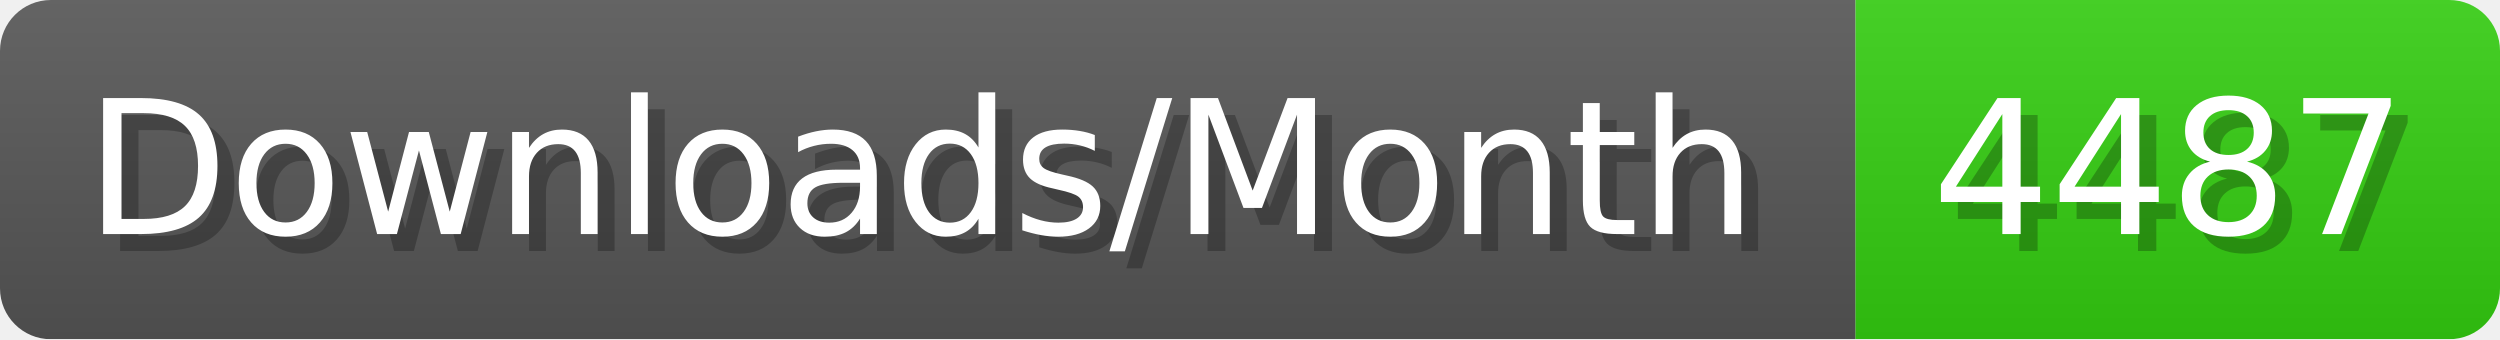
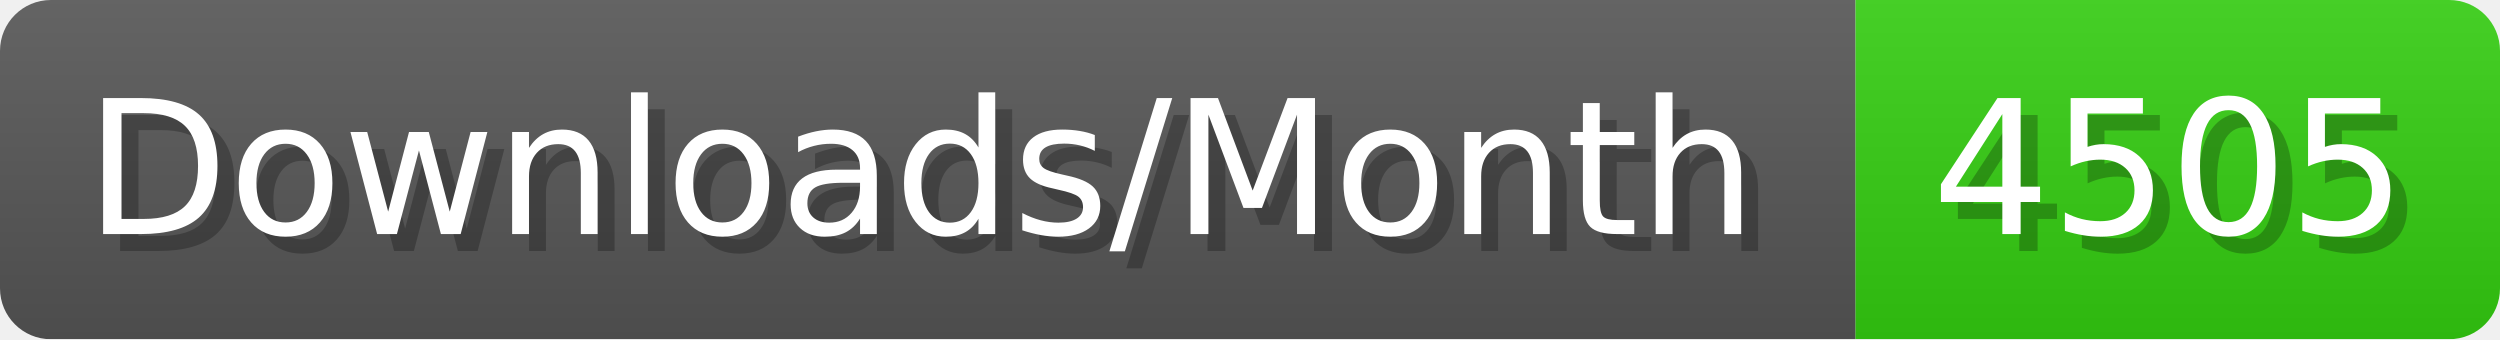
- <svg xmlns="http://www.w3.org/2000/svg" width="147.4" height="20" viewBox="0 0 1474 200" role="img" aria-label="Downloads/Month: 4487">
+ <svg xmlns="http://www.w3.org/2000/svg" width="147.4" height="20" viewBox="0 0 1474 200" role="img" aria-label="Downloads/Month: 4505">
  <linearGradient id="YlXUI" x2="0" y2="100%">
    <stop offset="0" stop-opacity=".1" stop-color="#EEE" />
    <stop offset="1" stop-opacity=".1" />
  </linearGradient>
  <mask id="JHhop">
    <rect width="1474" height="200" rx="30" fill="#FFF" />
  </mask>
  <g mask="url(#JHhop)">
    <rect width="1094" height="200" fill="#555" />
    <rect width="380" height="200" fill="#3C1" x="1094" />
    <rect width="1474" height="200" fill="url(#YlXUI)" />
  </g>
  <g aria-hidden="true" fill="#fff" text-anchor="start" font-family="Verdana,DejaVu Sans,sans-serif" font-size="110">
    <text x="60" y="148" textLength="994" fill="#000" opacity="0.25">Downloads/Month</text>
    <text x="50" y="138" textLength="994">Downloads/Month</text>
-     <text x="1149" y="148" textLength="280" fill="#000" opacity="0.25">4487</text>
-     <text x="1139" y="138" textLength="280">4487</text>
+     <text x="1149" y="148" textLength="280" fill="#000" opacity="0.25">4505</text>
+     <text x="1139" y="138" textLength="280">4505</text>
  </g>
</svg>
